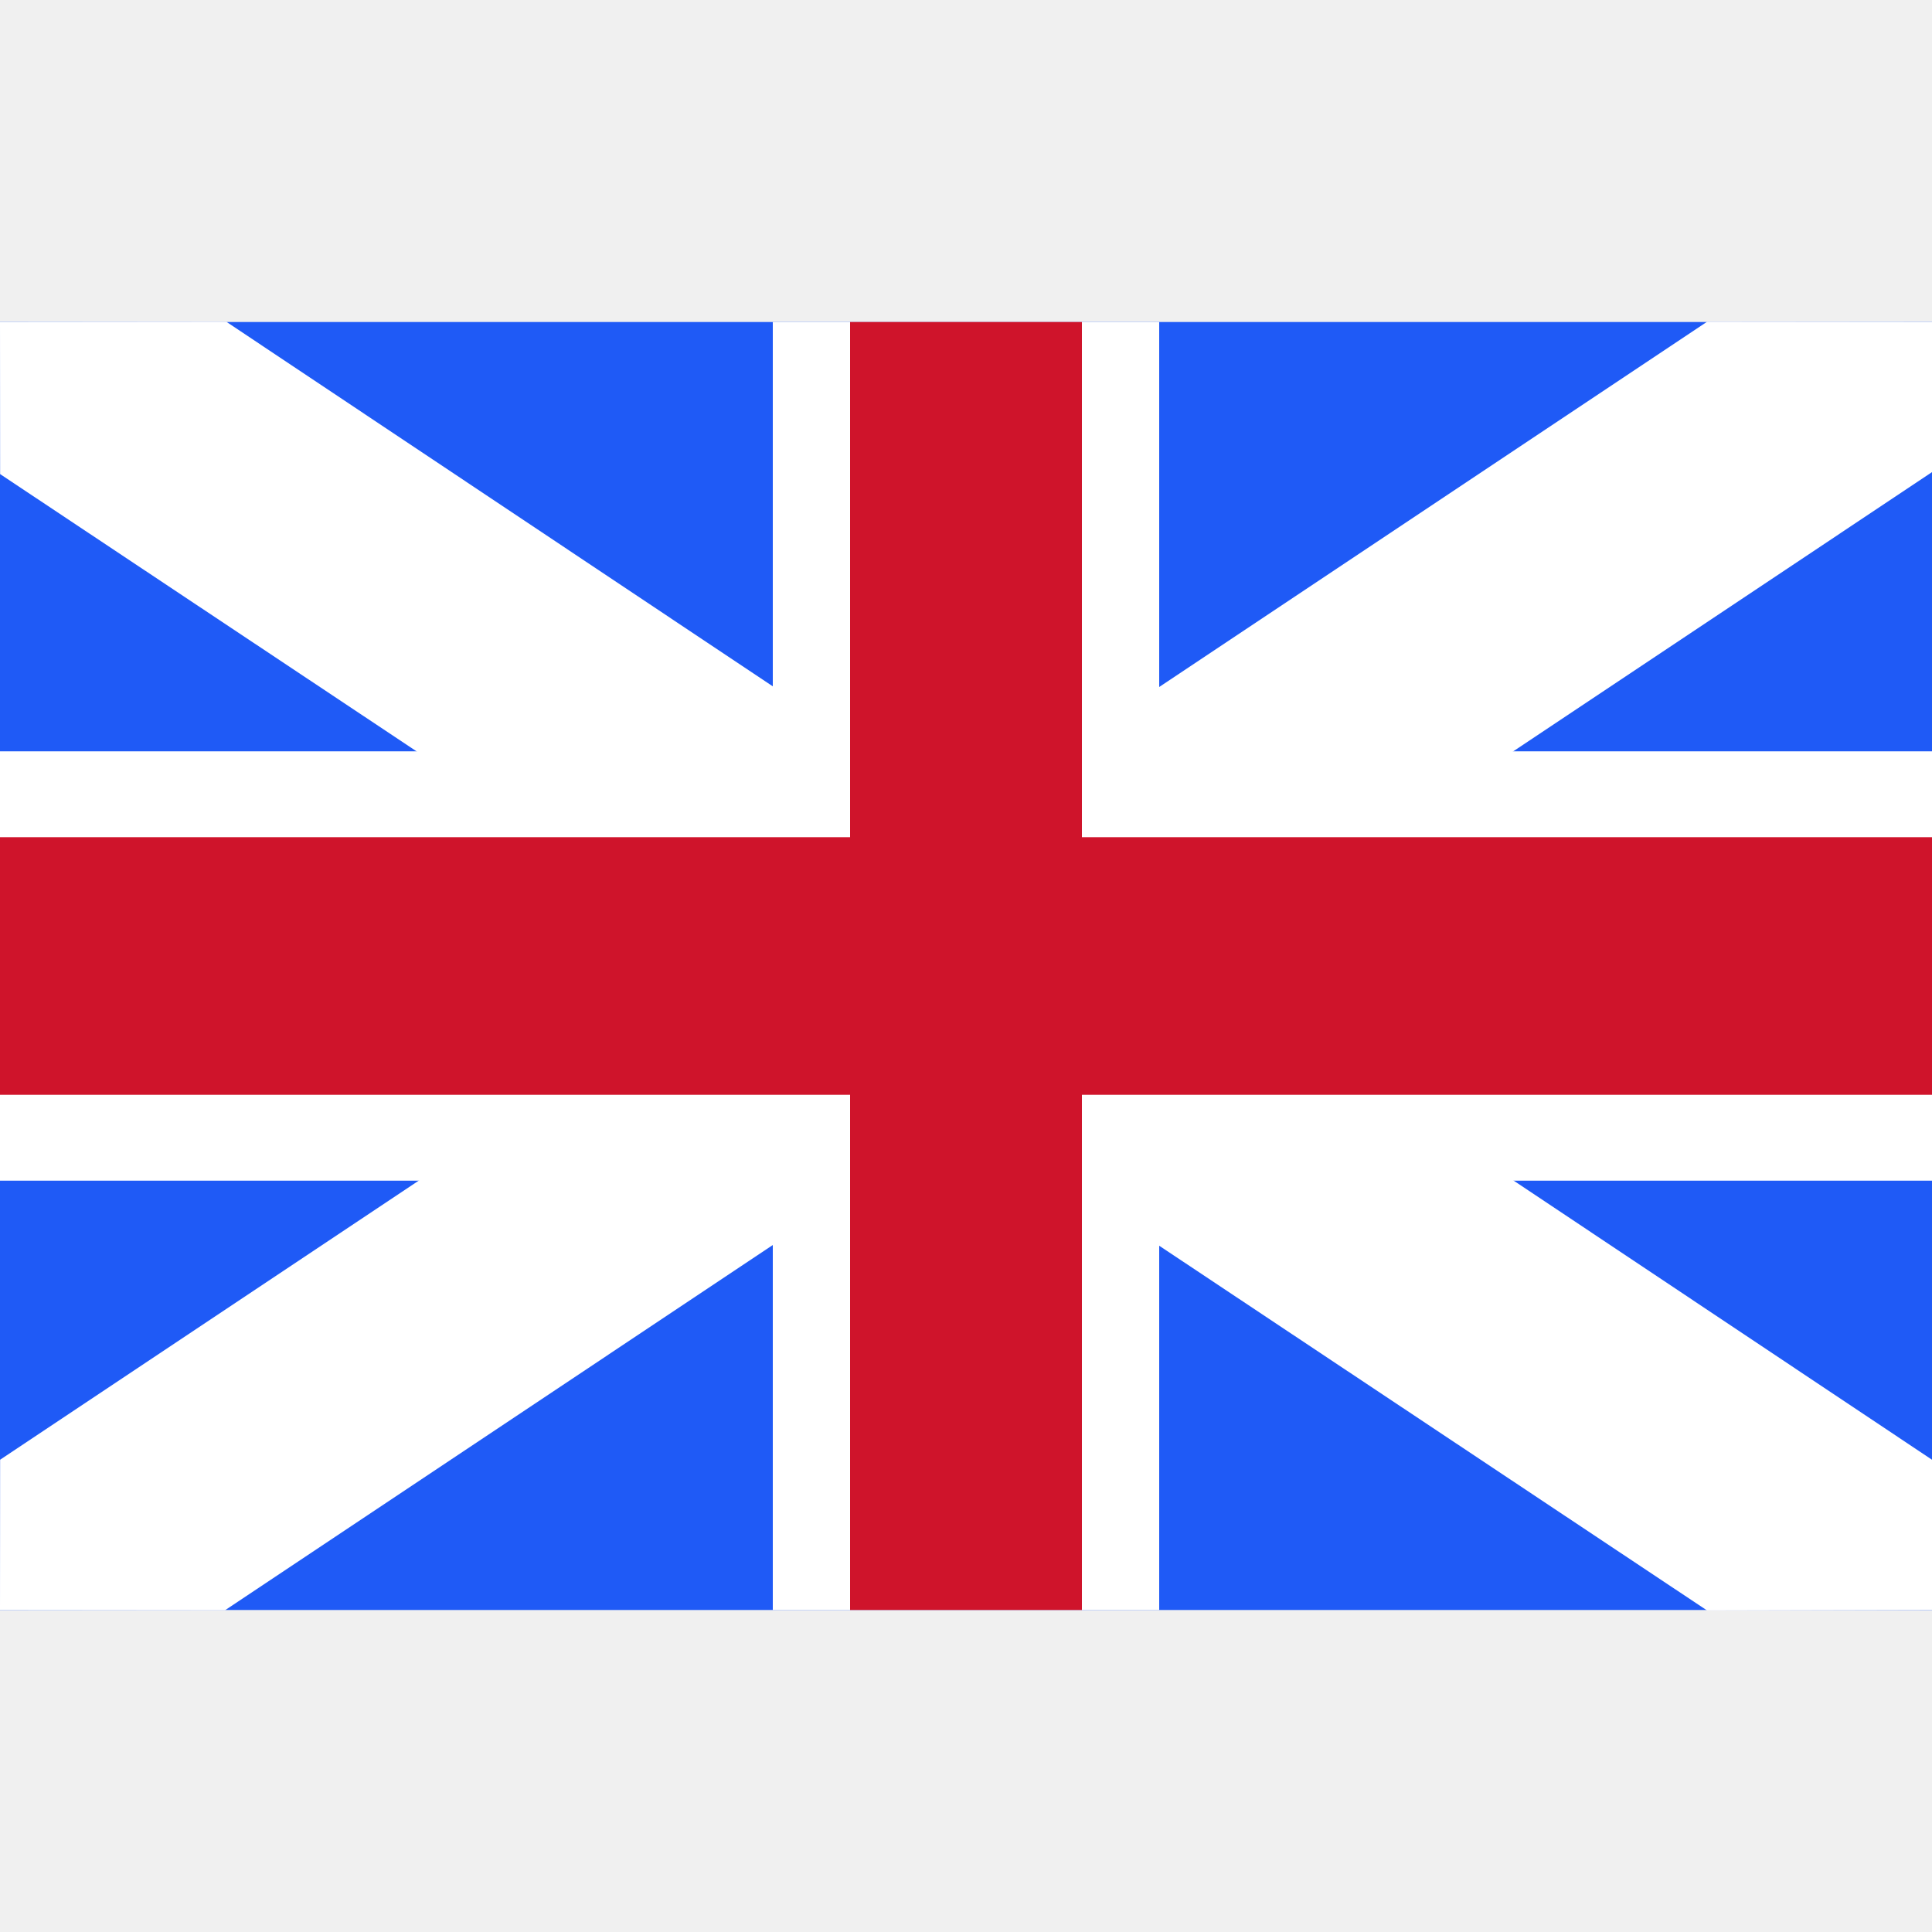
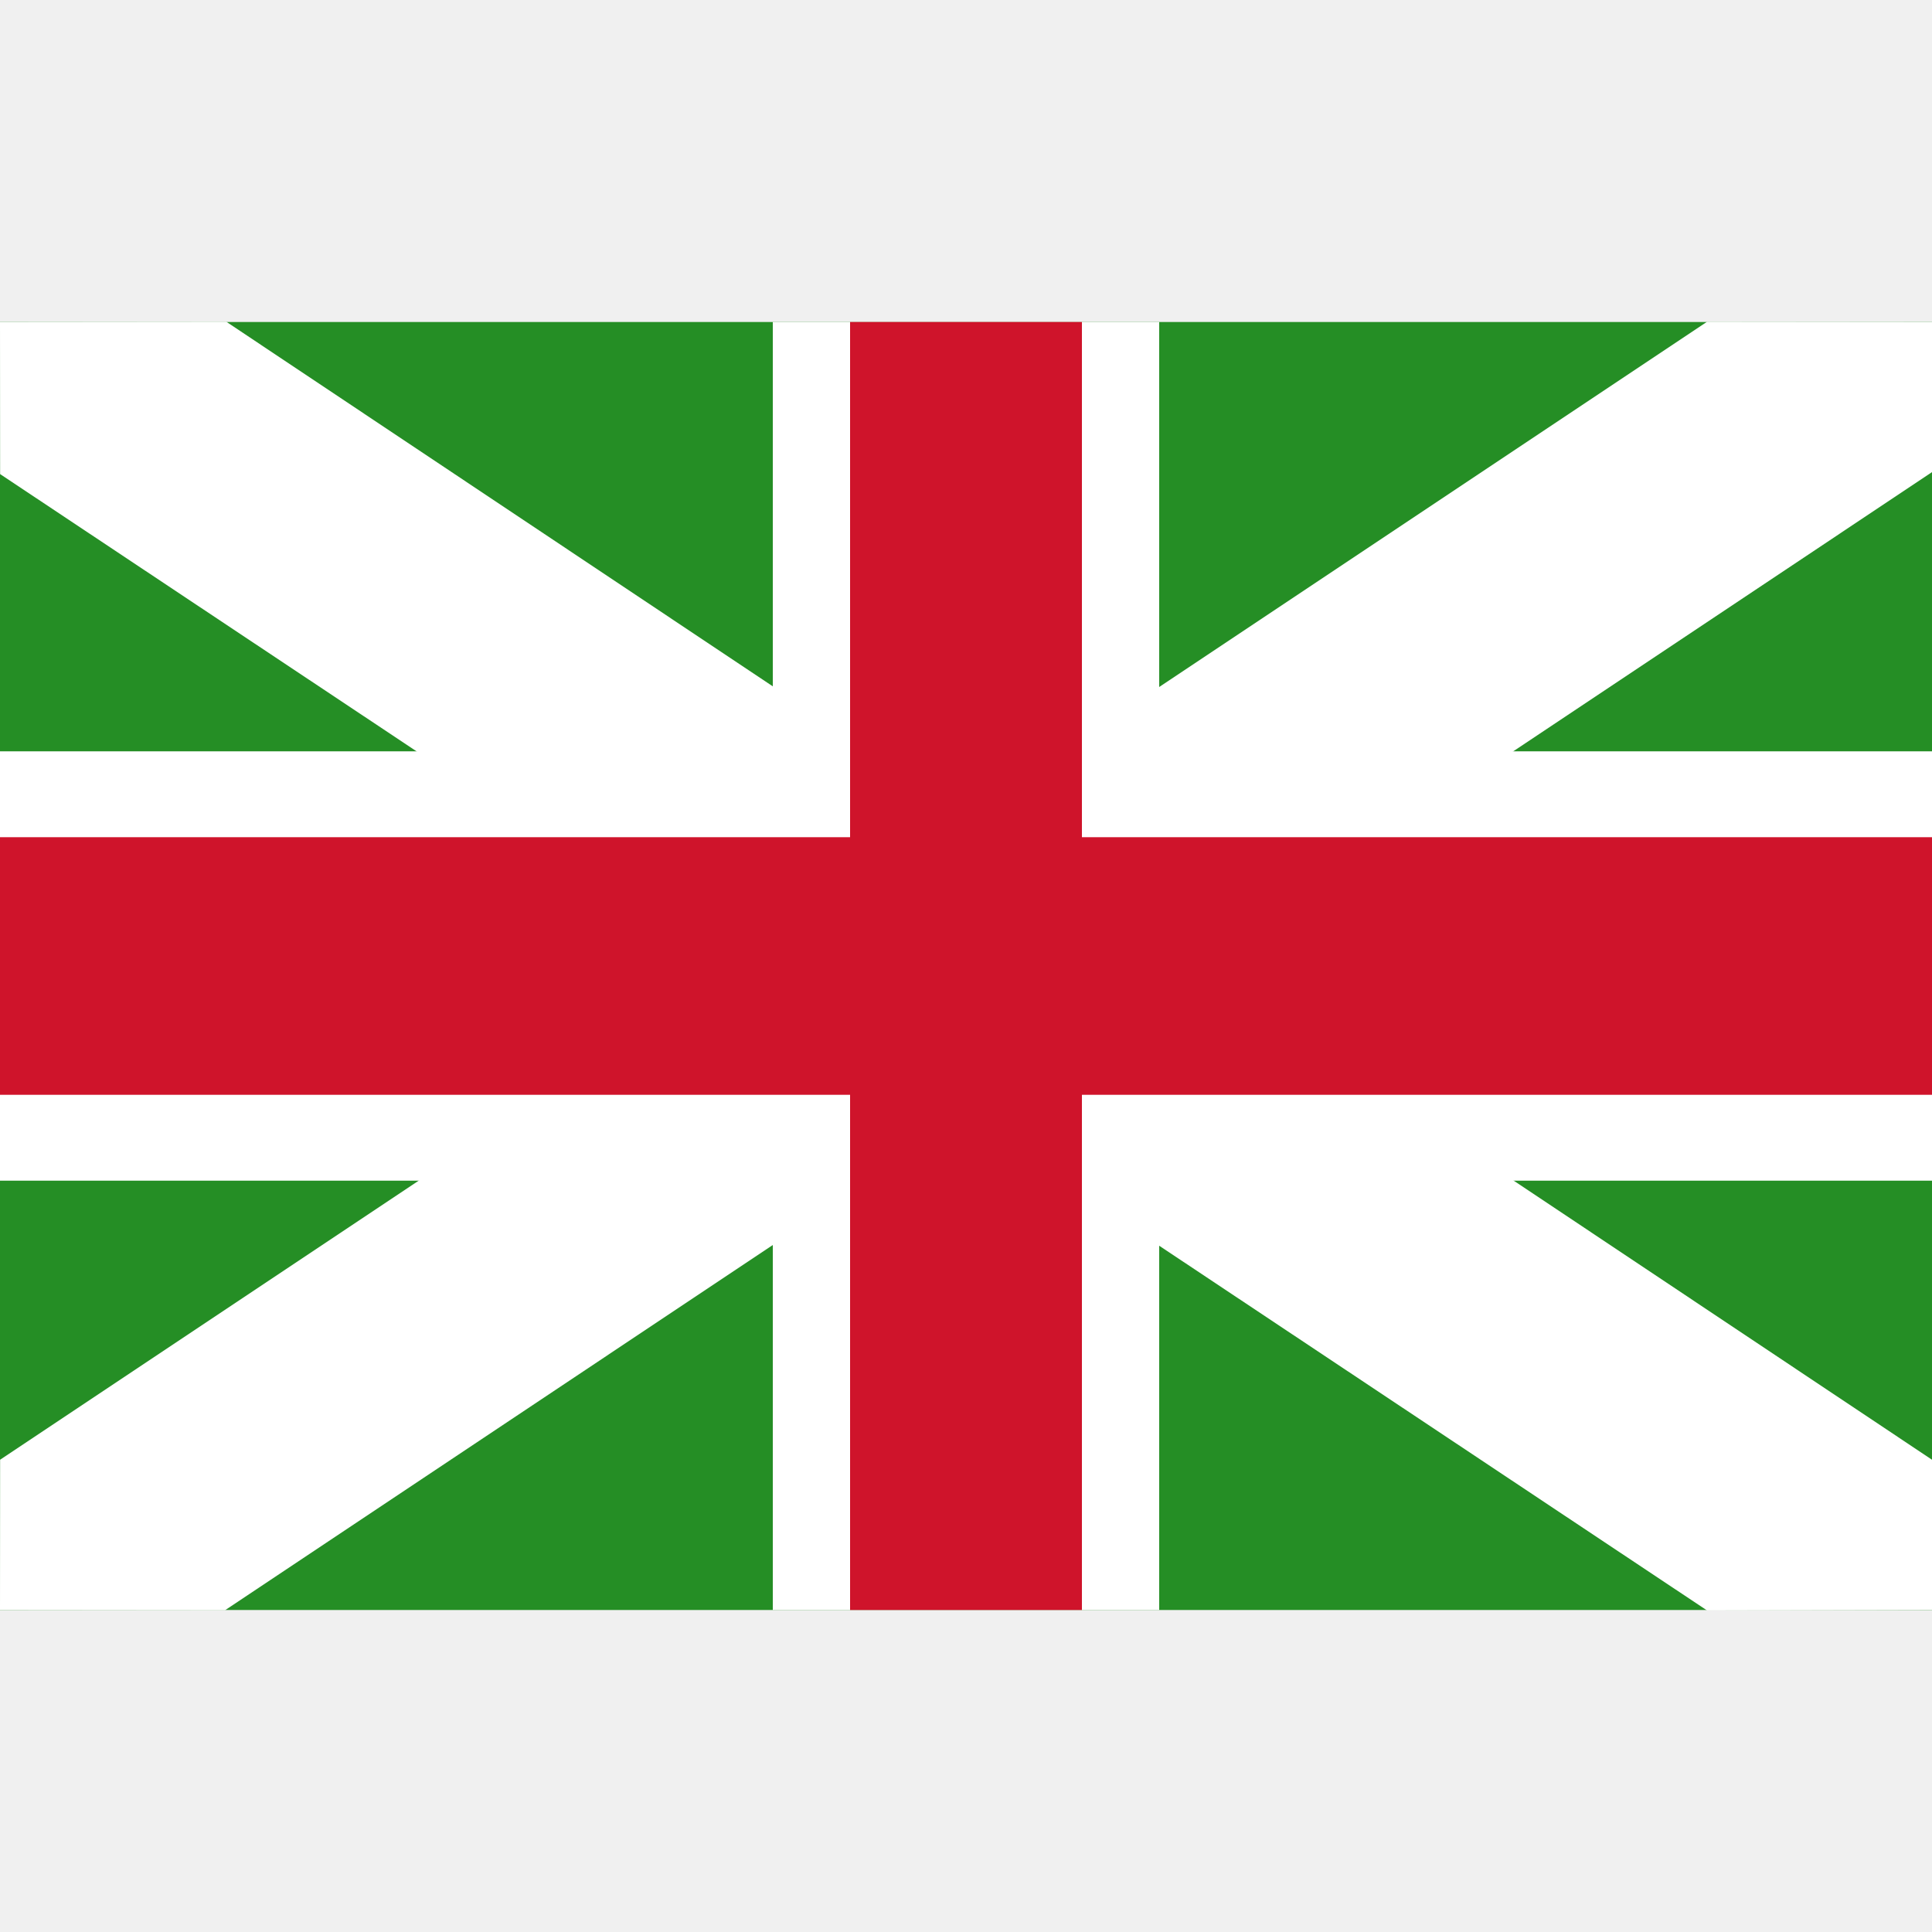
<svg xmlns="http://www.w3.org/2000/svg" width="18px" height="18px" viewBox="0 0 18 18" version="1.1">
  <defs />
  <g id="en" stroke="none" stroke-width="1" fill="none" fill-rule="evenodd">
-     <rect id="Rectangle-path" fill="#1F5AF6" fill-rule="nonzero" x="0" y="3" width="18" height="12" />
+     <rect id="Rectangle-path" fill="#258e25" fill-rule="nonzero" x="0" y="3" width="18" height="12" />
    <path d="M0.001,4.417 L15.904,15.004 L18,14.999 L18,13.6 L2.109,2.998 L0,3 L0.001,4.417 Z M15.904,2.998 L0.001,13.6 L0,15 L2.097,15.002 L18.004,4.396 L18,3 L15.904,2.998 Z" id="Shape" fill="#FFFFFF" fill-rule="nonzero" />
    <path d="M7.2,3 L7.2,15 L10.8,15 L10.8,3 L7.2,3 Z M0,11 L18,11 L18,7 L0,7 L0,11 Z" id="Shape" fill="#FFFFFF" fill-rule="nonzero" />
    <path d="M7.92,3 L7.92,15 L10.08,15 L10.08,3 L7.92,3 Z M0,10.2 L18,10.2 L18,7.8 L0,7.8 L0,10.2 Z" id="Shape" fill="#CF142B" fill-rule="nonzero" />
  </g>
</svg>
